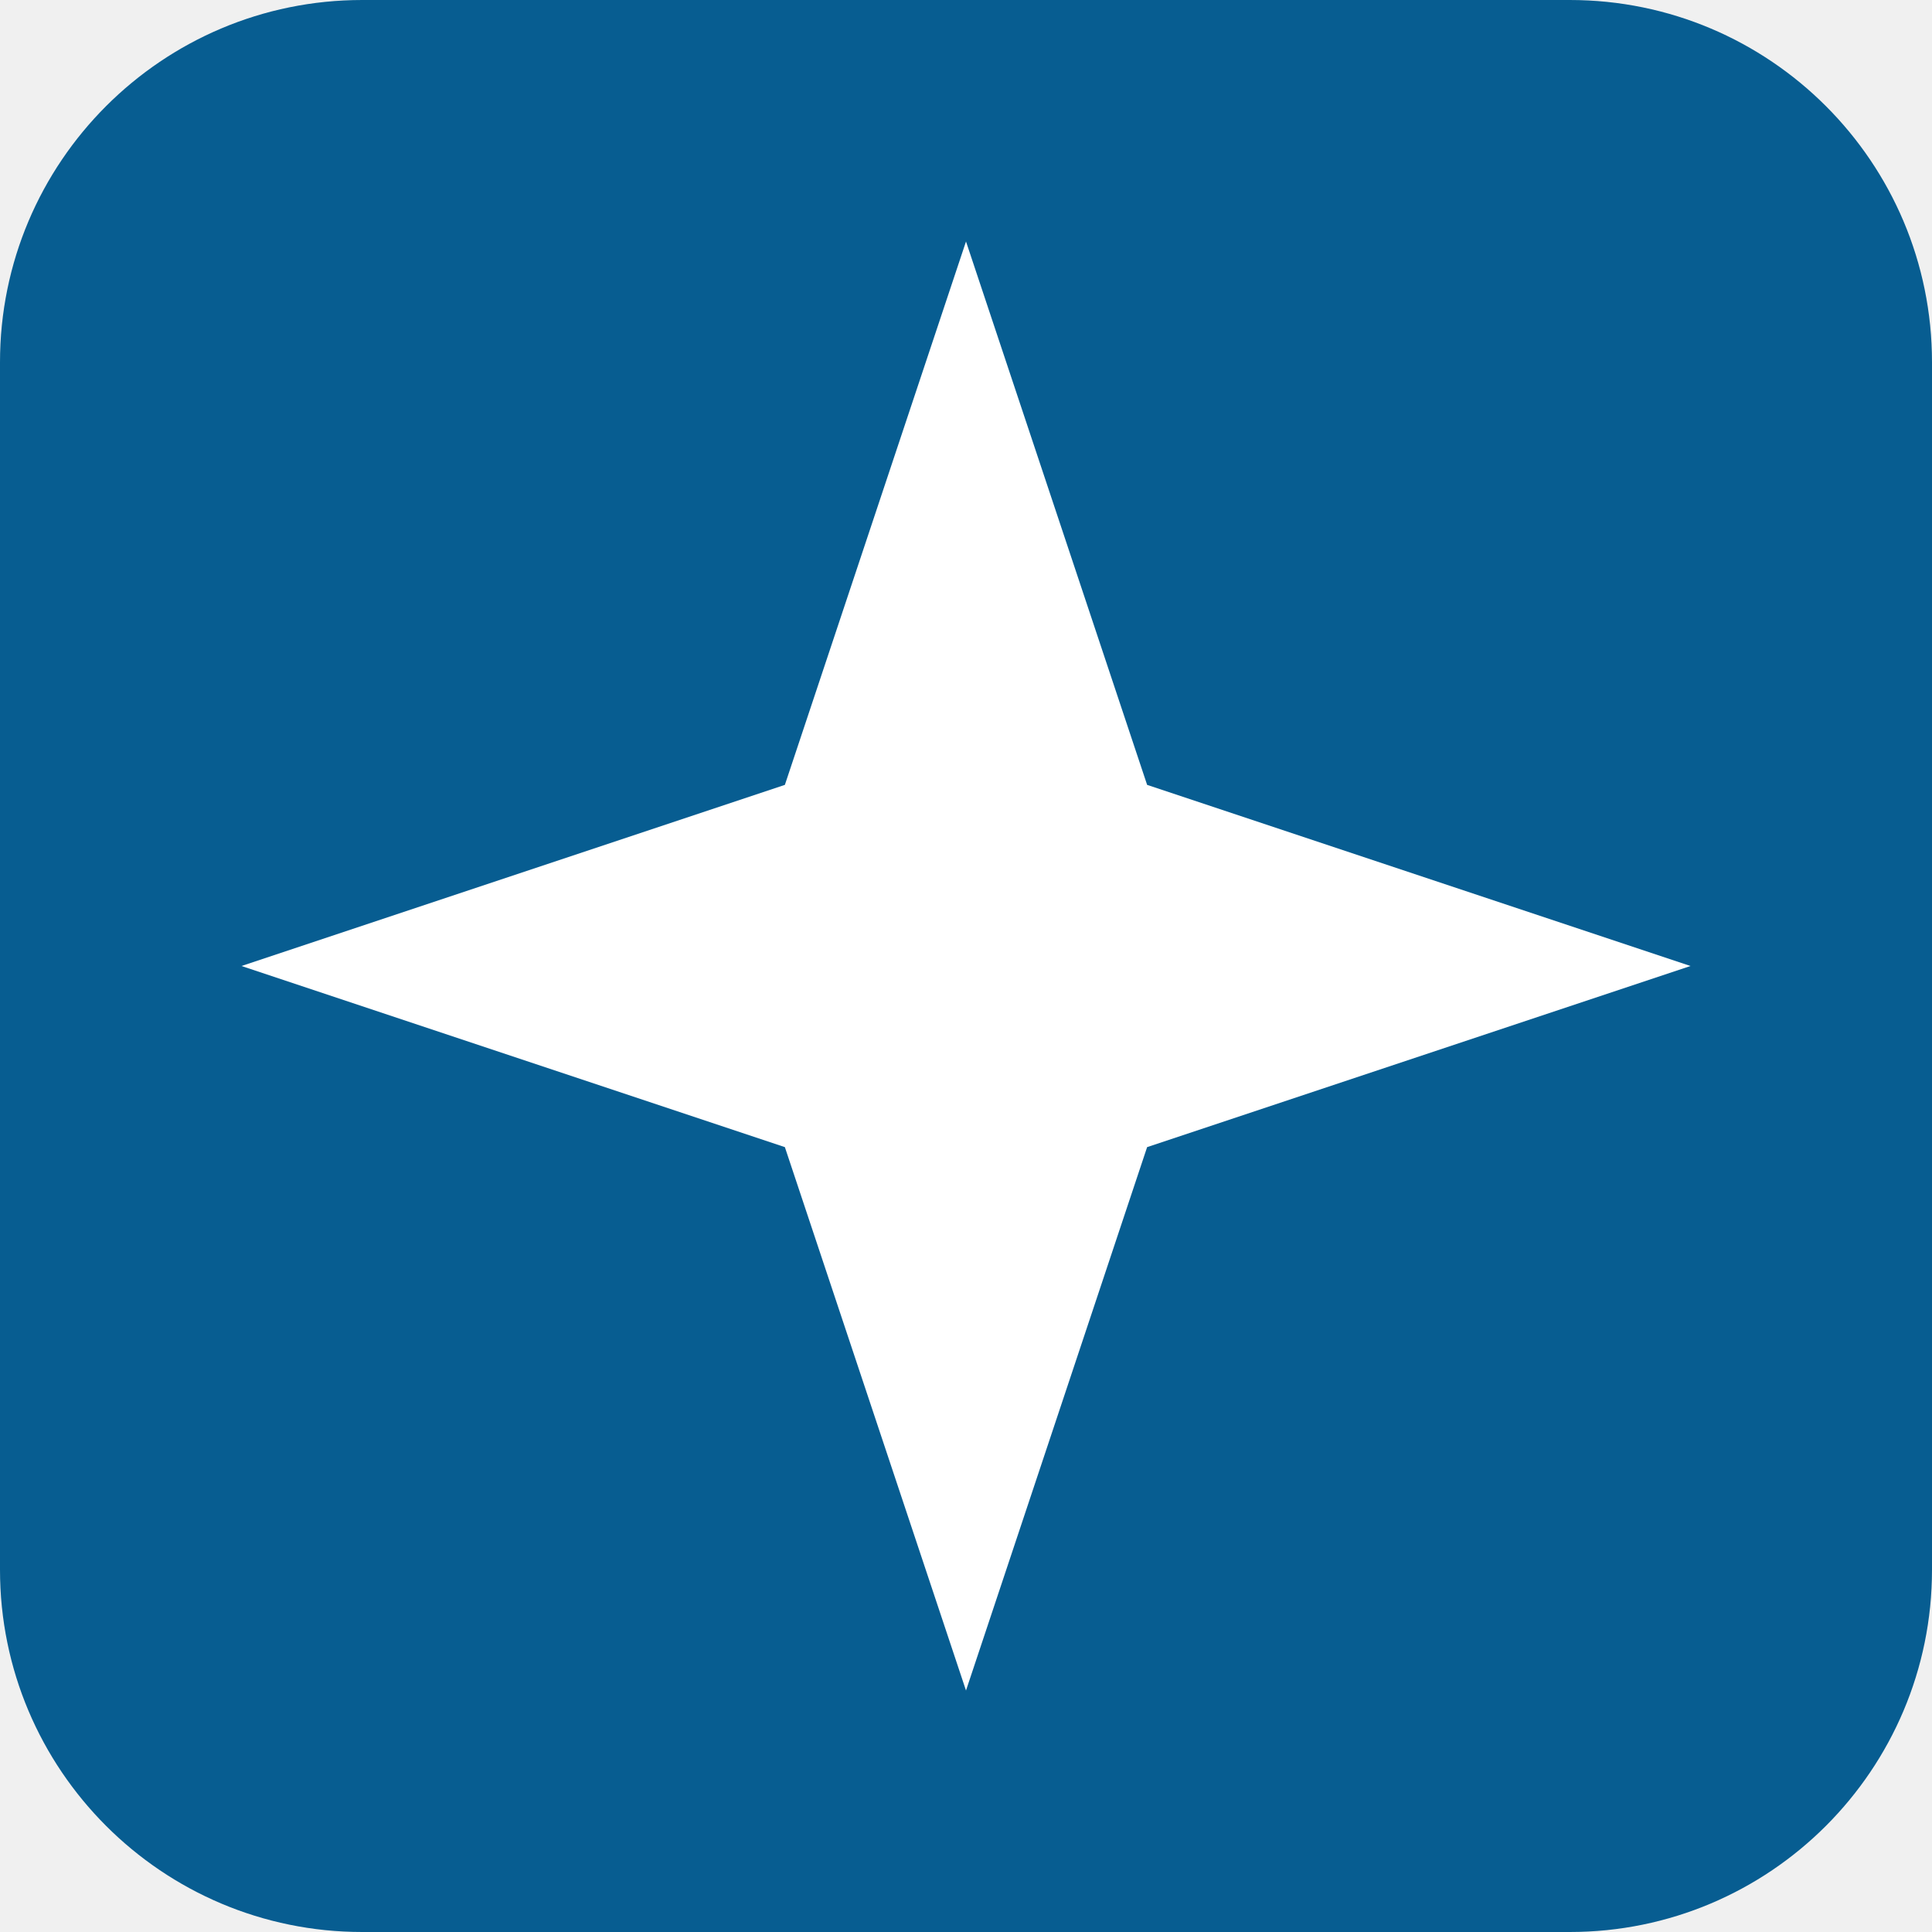
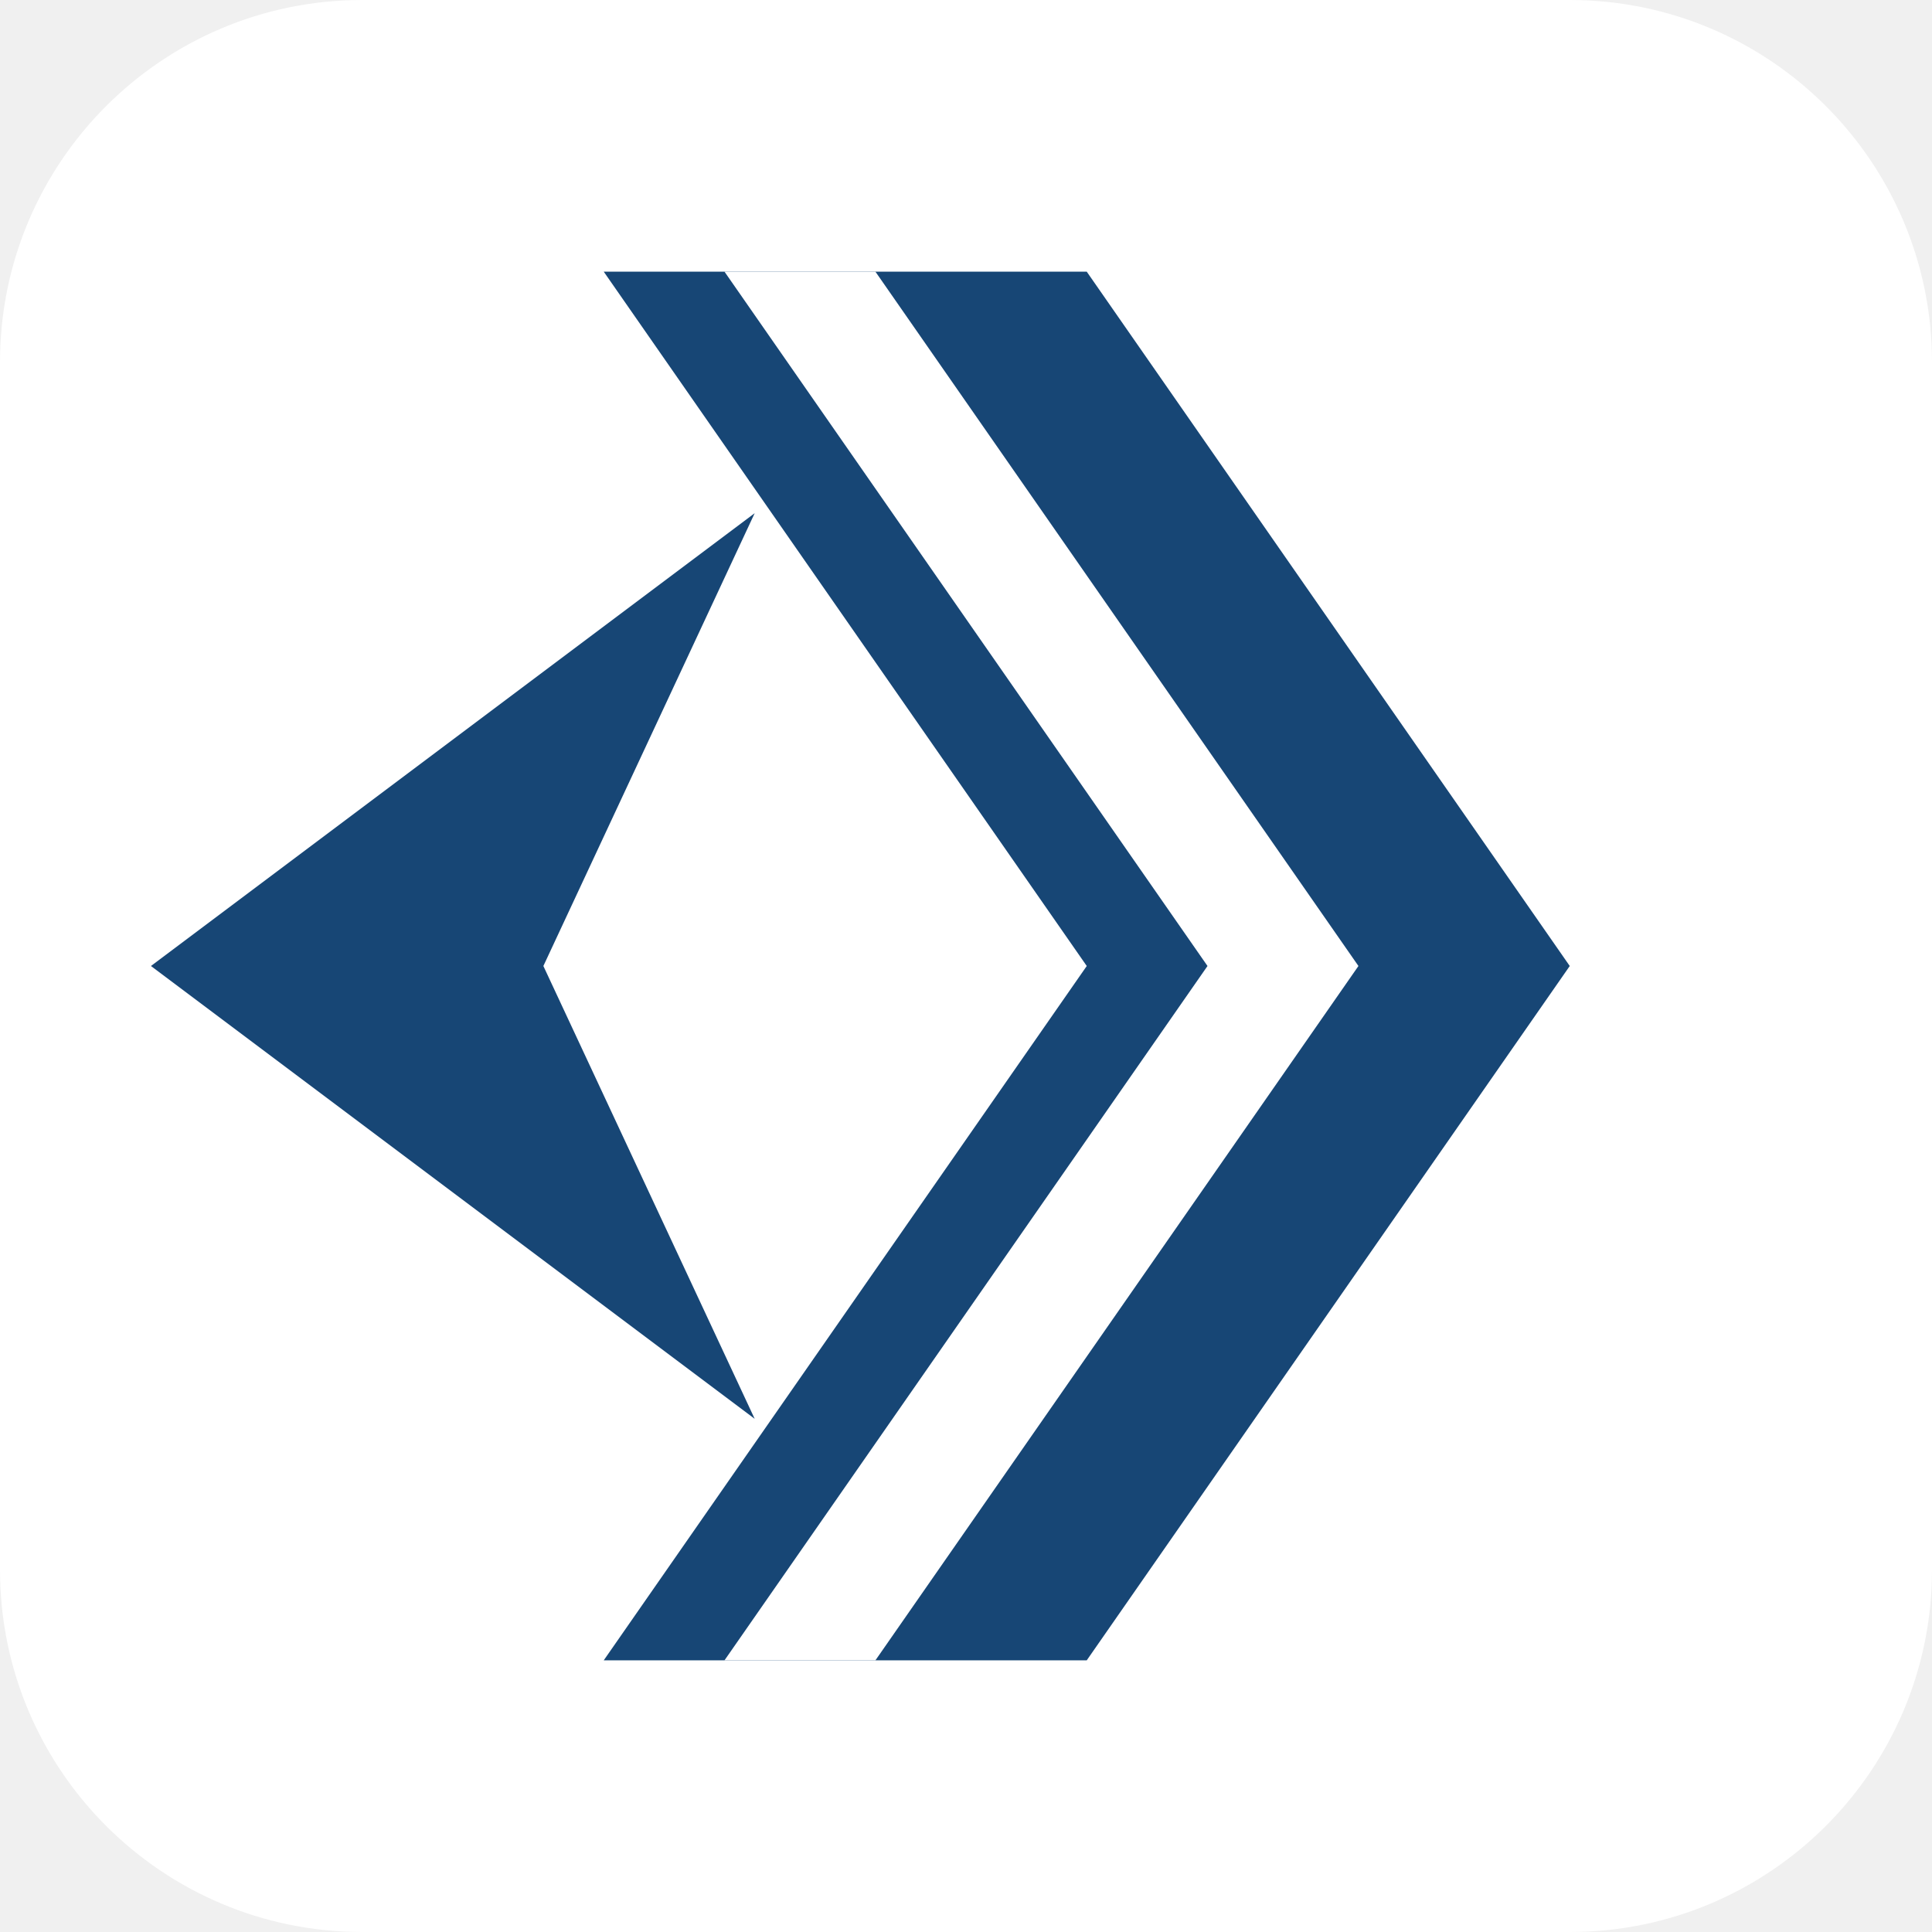
<svg xmlns="http://www.w3.org/2000/svg" viewBox="0 0 64 64">
-   <rect width="64" height="64" rx="12" fill="#075d91" />
-   <path d="M32 8 38 26 56 32 38 38 32 56 26 38 8 32 26 26Z" fill="#fff" />
+   <rect width="64" height="64" rx="12" fill="#fff" />
+   <path d="M5 32 25 17 18 32l7 15Z" fill="#174675" />
+   <path d="M20 9h16l16 23-16 23H20l16-23Z" fill="#174675" />
+   <path d="m29 9 16 23-16 23h-5l16-23L24 9Z" fill="#fff" />
</svg>
